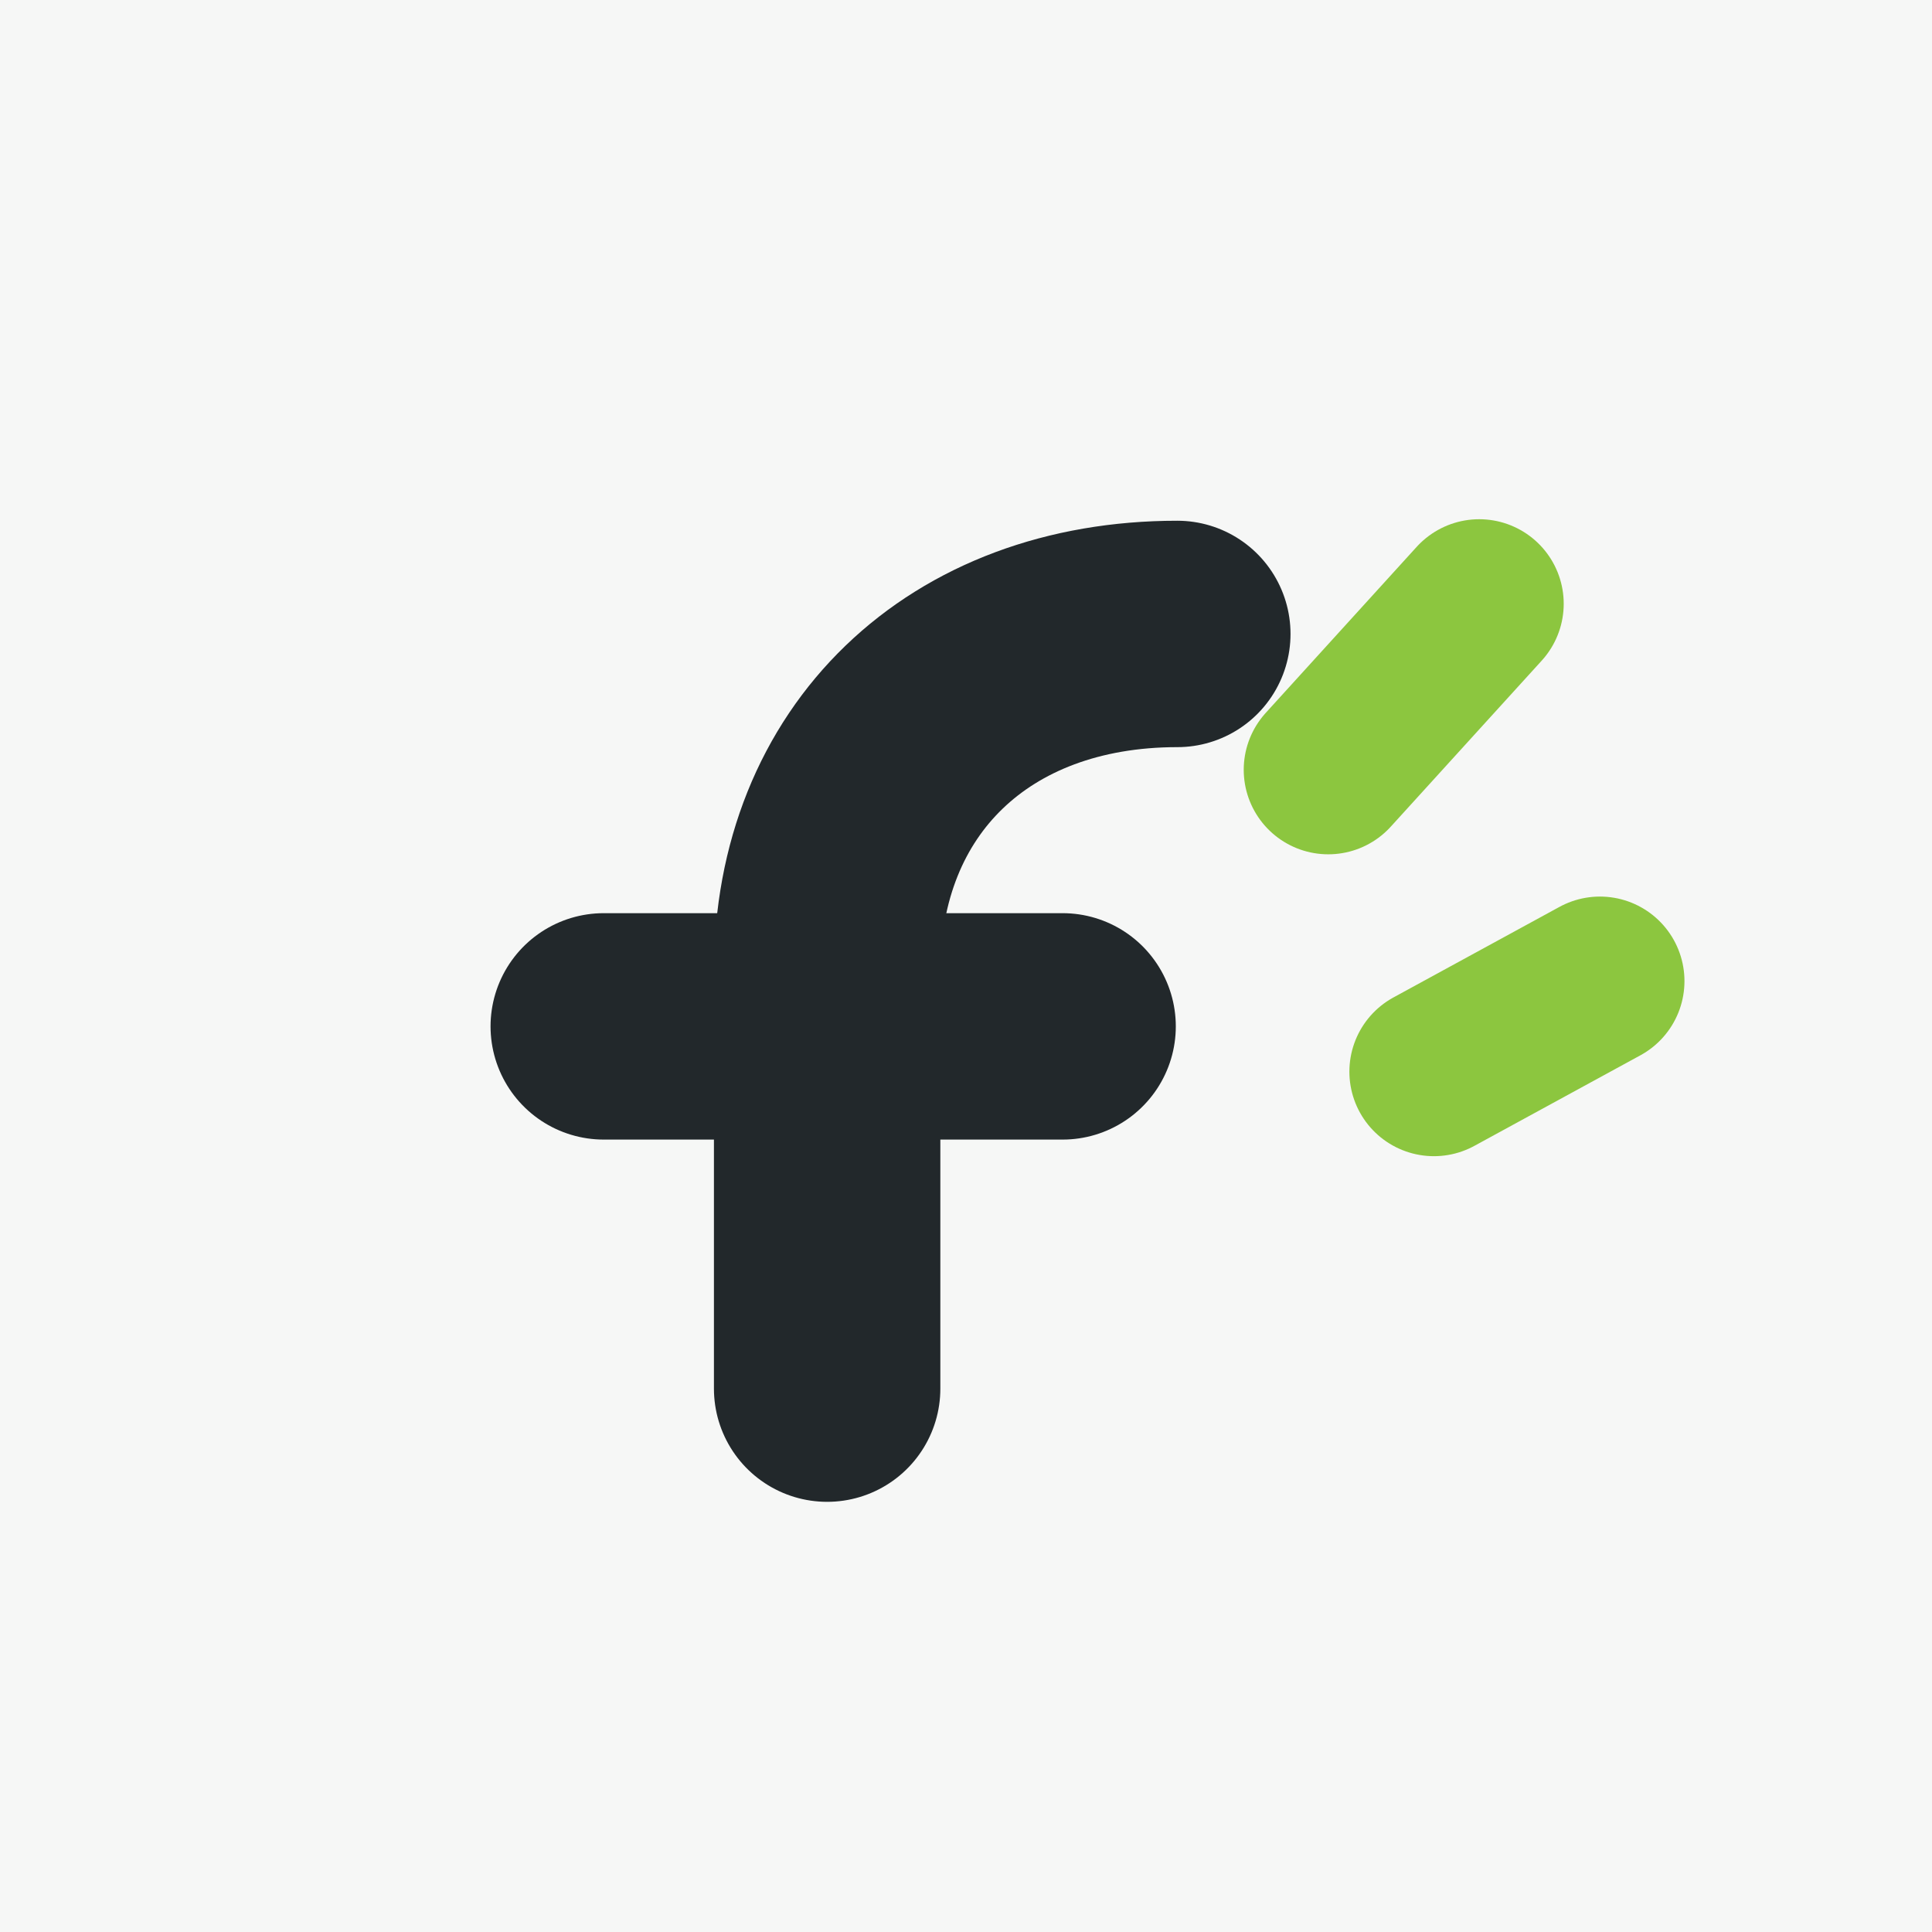
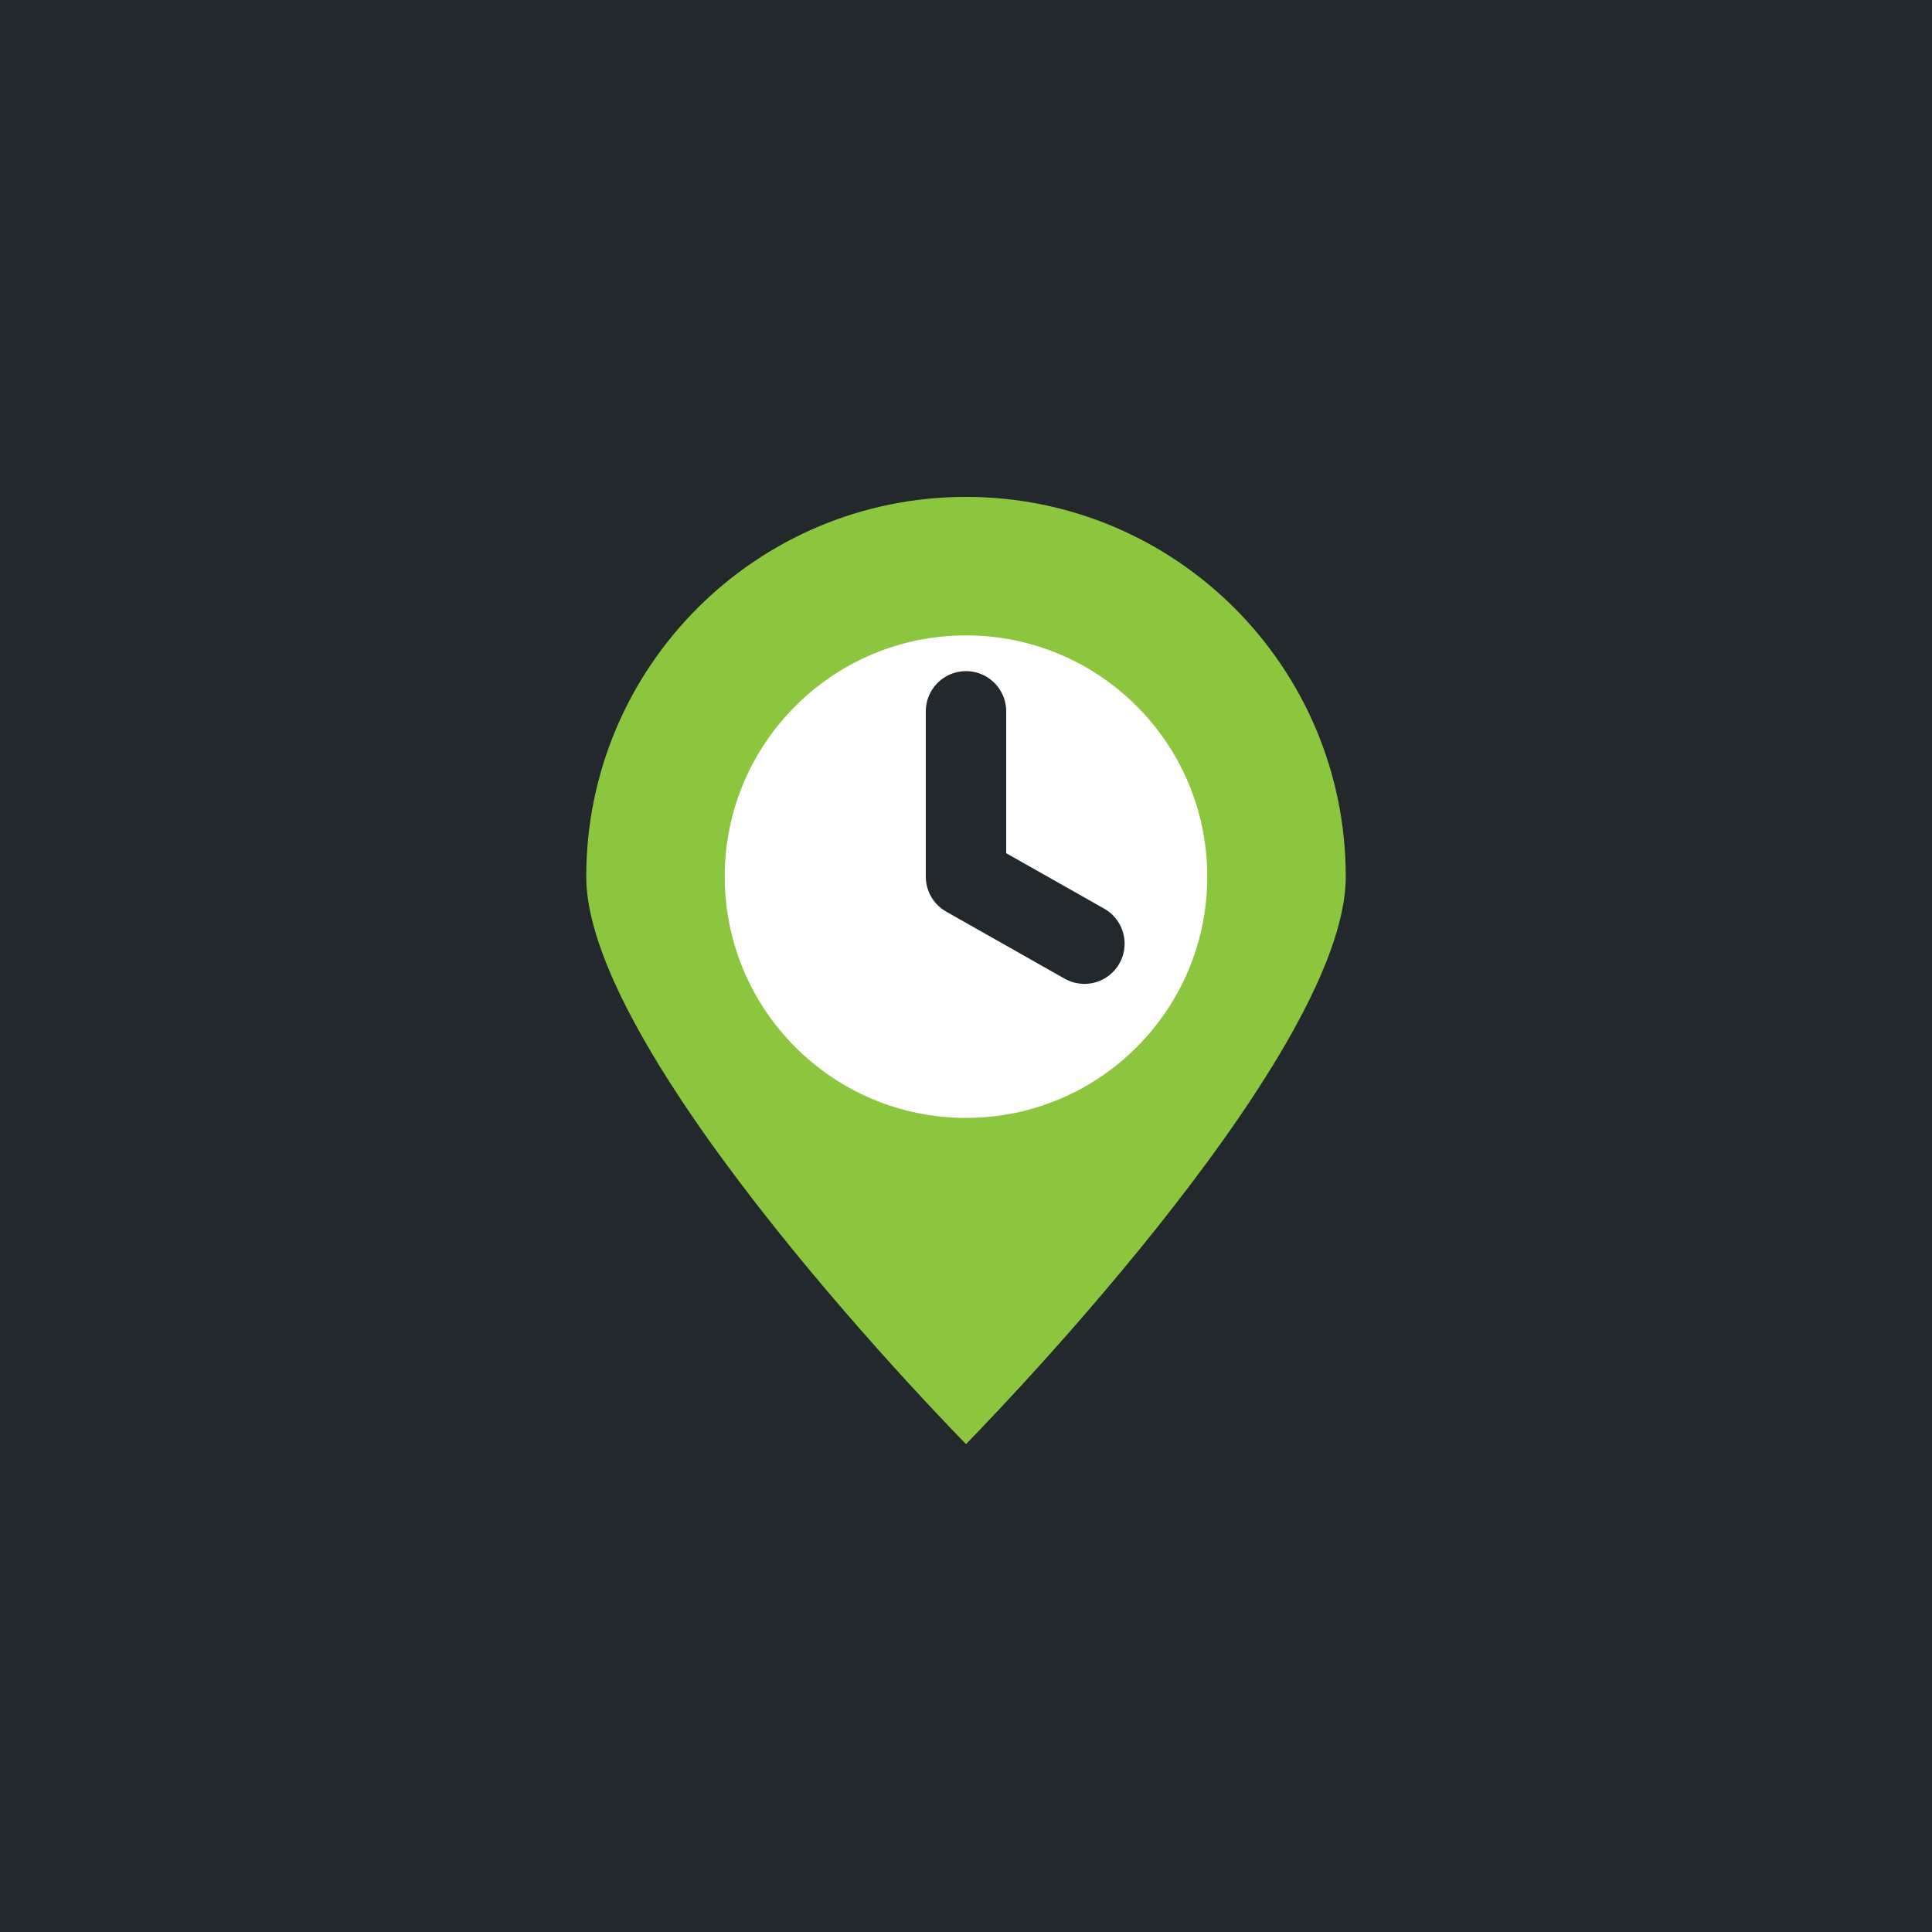
<svg xmlns="http://www.w3.org/2000/svg" viewBox="0 0 64 64" role="img" aria-label="FLEK">
-   <rect width="64" height="64" fill="#f6f7f6" />
-   <g fill="none" stroke="#22282b" stroke-width="7.5" stroke-linecap="round" stroke-linejoin="round">
-     <path d="M39 21c-6.9 0-11.6 4.5-11.6 11.2V46" />
-     <path d="M20 34h15.2" />
-   </g>
-   <g fill="none" stroke="#8cc63f" stroke-width="5.6" stroke-linecap="round">
-     <path d="M44 25.5 49 20" />
-     <path d="M47.5 35.5 53 32.5" />
+   <rect width="64" height="64" fill="#22282b" />
+   <g transform="translate(32 32) scale(0.74) translate(-32 -32)">
+     <path d="M32 53.4s17-17.2 17-25.4a17 17 0 1 0-34 0c0 8.2 17 25.4 17 25.4z" fill="#8cc63f" />
+     <circle cx="32" cy="28" r="10.8" fill="#ffffff" />
+     <path d="M32 20.6v7.4l5.3 3" fill="none" stroke="#22282b" stroke-width="3.6" stroke-linecap="round" stroke-linejoin="round" />
  </g>
</svg>
